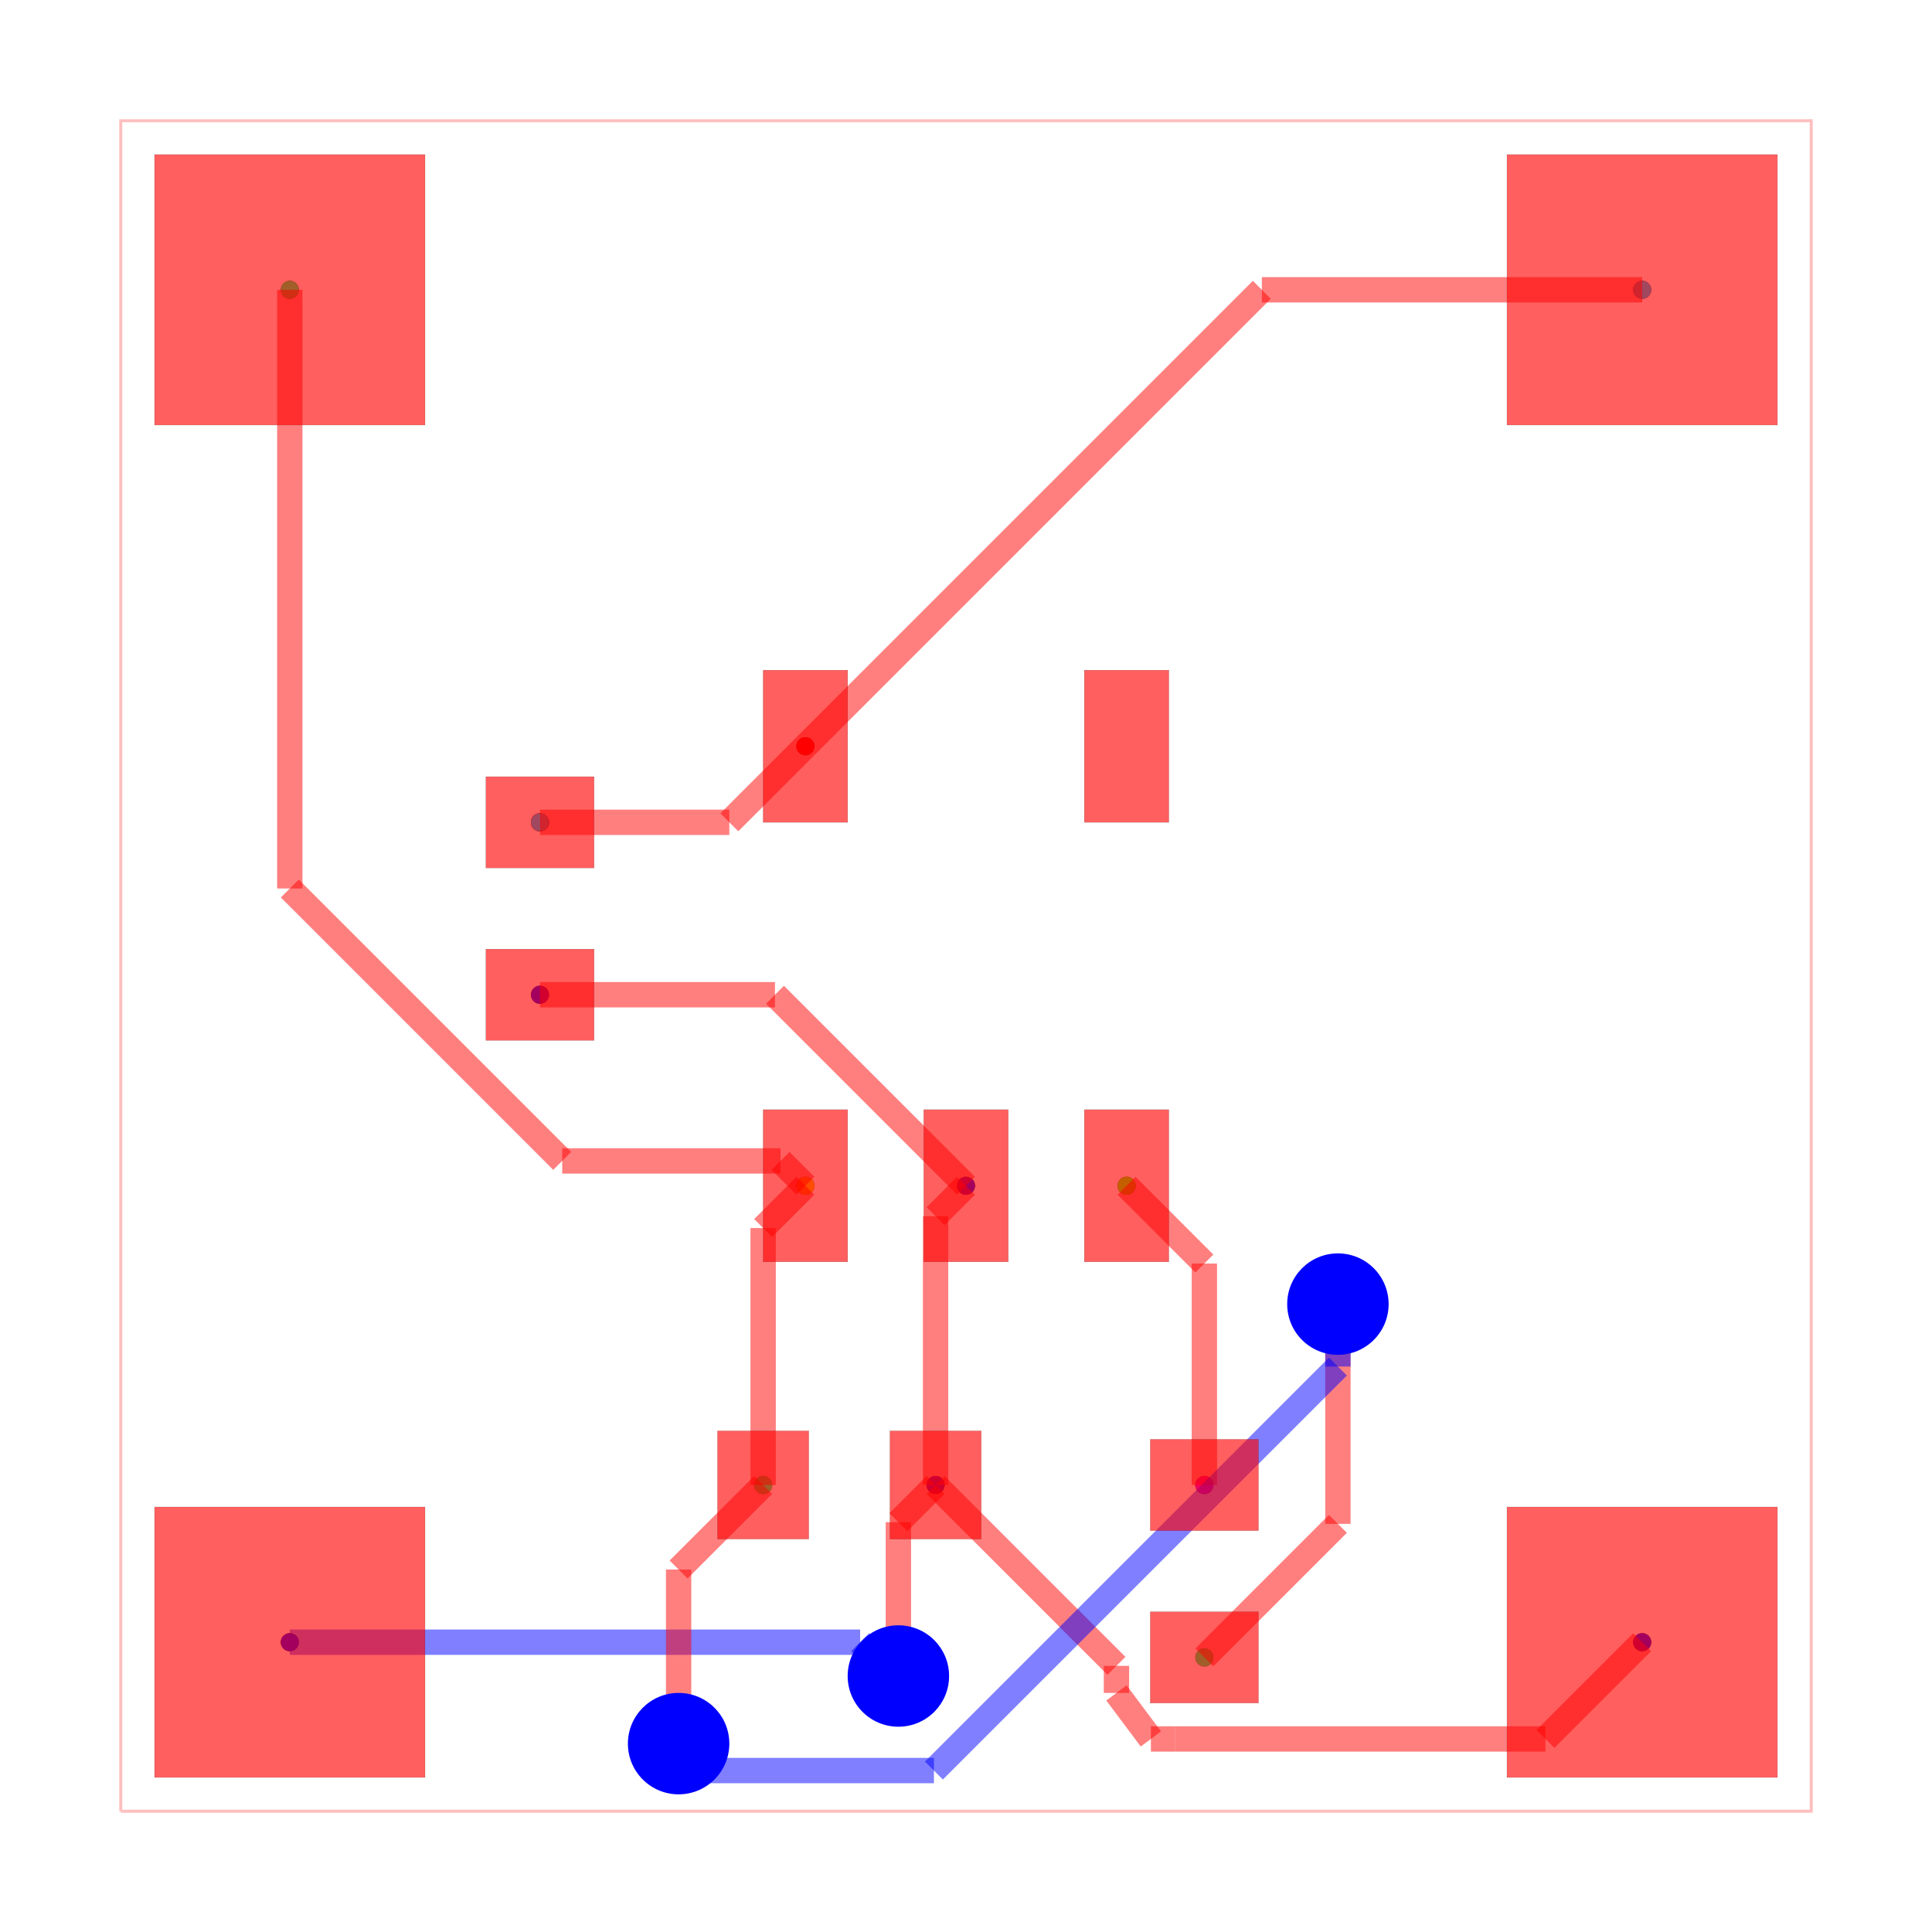
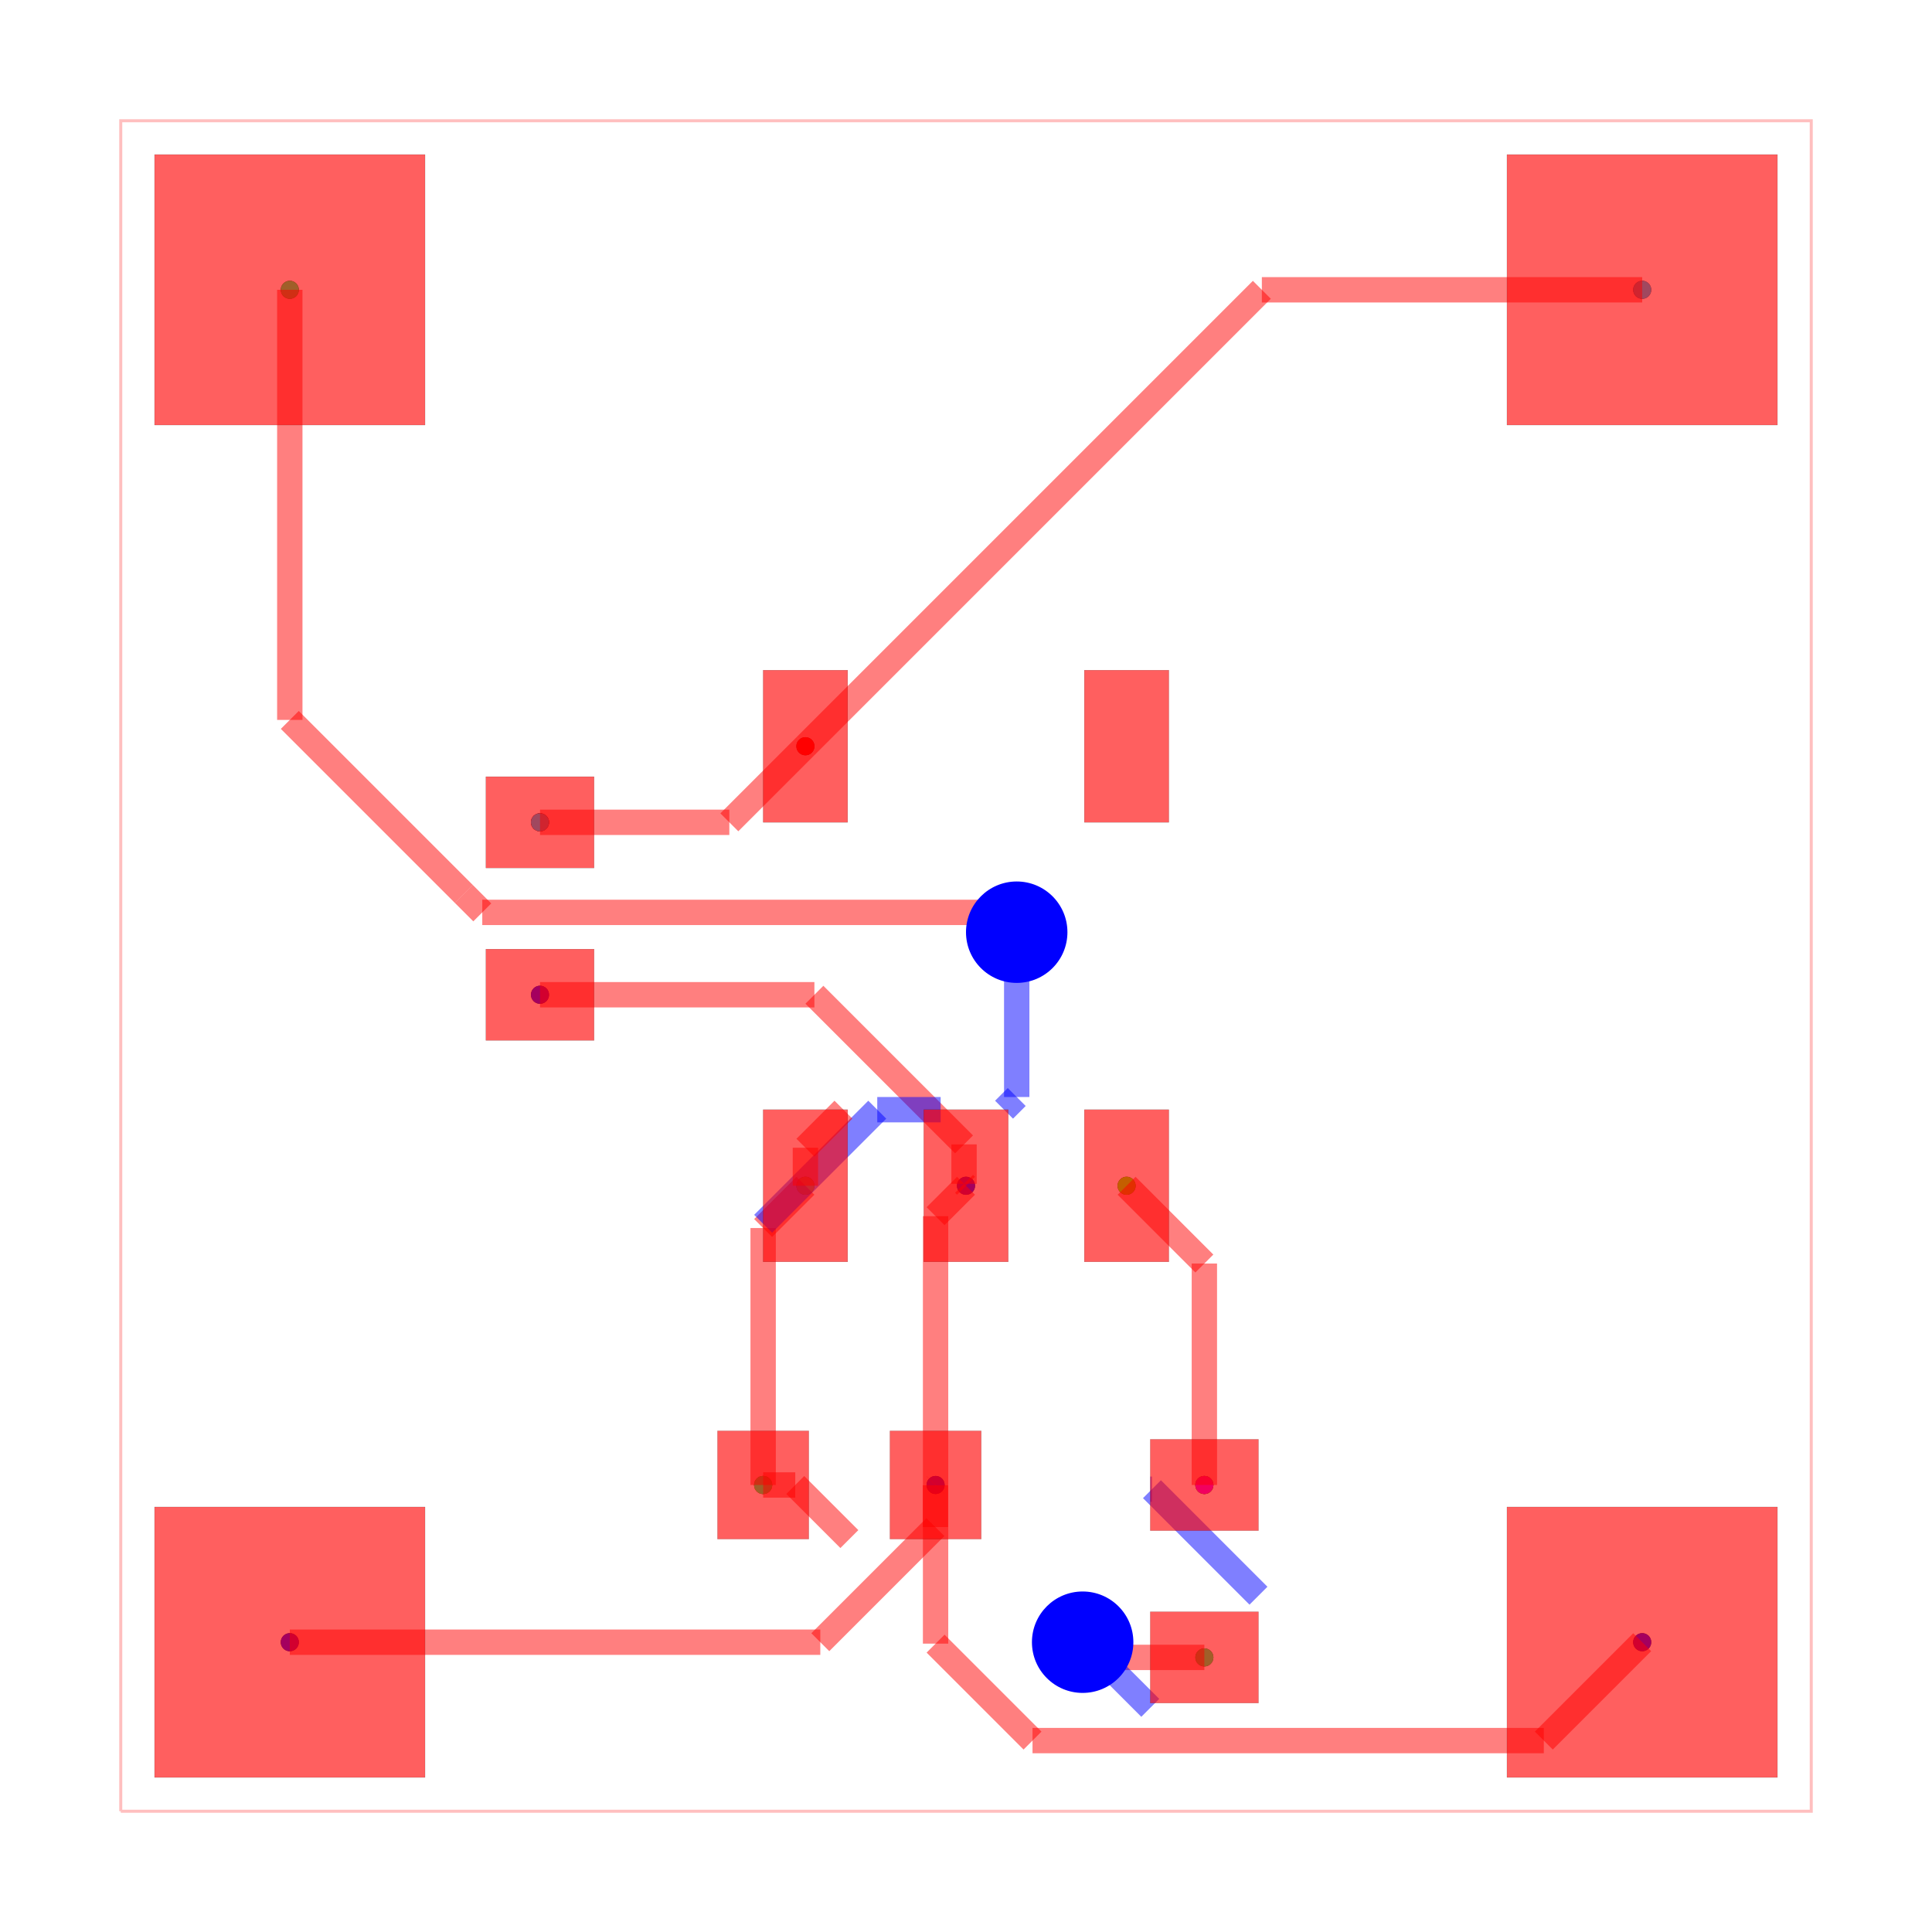
<svg xmlns="http://www.w3.org/2000/svg" width="640" height="640" viewBox="0 0 640 640">
  <rect width="100%" height="100%" fill="white" />
  <g>
    <circle data-type="point" data-label="source_trace_5 pcb_port_9" data-x="2.4800405000001375" data-y="5.849972899999968" cx="178.882" cy="272.402" r="3" fill="black" />
  </g>
  <g>
    <circle data-type="point" data-label="source_trace_5 pcb_port_8" data-x="4.050040000000138" data-y="6.299971999999968" cx="266.802" cy="247.202" r="3" fill="black" />
  </g>
  <g>
    <circle data-type="point" data-label="source_trace_9 pcb_port_11" data-x="3.8000405000001383" data-y="1.9300289000000315" cx="252.802" cy="491.918" r="3" fill="black" />
  </g>
  <g>
    <circle data-type="point" data-label="source_trace_9 pcb_port_4" data-x="4.050040000000138" data-y="3.7000280000000316" cx="266.802" cy="392.798" r="3" fill="black" />
  </g>
  <g>
    <circle data-type="point" data-label="source_trace_12 pcb_port_14" data-x="6.410040500000138" data-y="1.9300289000000315" cx="398.962" cy="491.918" r="3" fill="black" />
  </g>
  <g>
    <circle data-type="point" data-label="source_trace_12 pcb_port_6" data-x="5.949959999999862" data-y="3.7000280000000316" cx="373.198" cy="392.798" r="3" fill="black" />
  </g>
  <g>
    <circle data-type="point" data-label="source_net_0 pcb_port_1" data-x="1" data-y="9" cx="96" cy="96" r="3" fill="black" />
  </g>
  <g>
    <circle data-type="point" data-label="source_net_0 pcb_port_11" data-x="3.8000405000001383" data-y="1.9300289000000315" cx="252.802" cy="491.918" r="3" fill="black" />
  </g>
  <g>
    <circle data-type="point" data-label="source_net_0 pcb_port_13" data-x="6.410040500000138" data-y="0.9100289000000319" cx="398.962" cy="549.038" r="3" fill="black" />
  </g>
  <g>
    <circle data-type="point" data-label="source_net_1 pcb_port_2" data-x="9" data-y="9" cx="544" cy="96" r="3" fill="black" />
  </g>
  <g>
    <circle data-type="point" data-label="source_net_1 pcb_port_9" data-x="2.4800405000001375" data-y="5.849972899999968" cx="178.882" cy="272.402" r="3" fill="black" />
  </g>
  <g>
    <circle data-type="point" data-label="source_net_2 pcb_port_0" data-x="1" data-y="1" cx="96" cy="544" r="3" fill="black" />
  </g>
  <g>
    <circle data-type="point" data-label="source_net_2 pcb_port_10" data-x="2.4800405000001375" data-y="4.8299728999999685" cx="178.882" cy="329.522" r="3" fill="black" />
  </g>
  <g>
    <circle data-type="point" data-label="source_net_2 pcb_port_12" data-x="4.820040500000138" data-y="1.9300289000000315" cx="309.922" cy="491.918" r="3" fill="black" />
  </g>
  <g>
    <circle data-type="point" data-label="source_net_2 pcb_port_5" data-x="4.999999999999943" data-y="3.7000280000000316" cx="320" cy="392.798" r="3" fill="black" />
  </g>
  <g>
    <circle data-type="point" data-label="source_net_2 pcb_port_3" data-x="9" data-y="1" cx="544" cy="544" r="3" fill="black" />
  </g>
  <g>
    <circle data-type="point" data-label="source_net_3 pcb_port_14" data-x="6.410040500000138" data-y="1.9300289000000315" cx="398.962" cy="491.918" r="3" fill="black" />
  </g>
  <g>
    <circle data-type="point" data-label="source_trace_5 (top)" data-x="2.4800405000001375" data-y="5.849972899999968" cx="178.882" cy="272.402" r="3" fill="hsl(0, 100%, 50%)" />
  </g>
  <g>
    <circle data-type="point" data-label="source_trace_5 (top)" data-x="4.050040000000138" data-y="6.299971999999968" cx="266.802" cy="247.202" r="3" fill="hsl(0, 100%, 50%)" />
  </g>
  <g>
    <circle data-type="point" data-label="source_trace_9 (top)" data-x="3.8000405000001383" data-y="1.9300289000000315" cx="252.802" cy="491.918" r="3" fill="hsl(48.571, 100%, 50%)" />
  </g>
  <g>
    <circle data-type="point" data-label="source_trace_9 (top)" data-x="4.050040000000138" data-y="3.7000280000000316" cx="266.802" cy="392.798" r="3" fill="hsl(48.571, 100%, 50%)" />
  </g>
  <g>
    <circle data-type="point" data-label="source_trace_12 (top)" data-x="6.410040500000138" data-y="1.9300289000000315" cx="398.962" cy="491.918" r="3" fill="hsl(97.143, 100%, 50%)" />
  </g>
  <g>
    <circle data-type="point" data-label="source_trace_12 (top)" data-x="5.949959999999862" data-y="3.7000280000000316" cx="373.198" cy="392.798" r="3" fill="hsl(97.143, 100%, 50%)" />
  </g>
  <g>
    <circle data-type="point" data-label="source_net_0 (top)" data-x="1" data-y="9" cx="96" cy="96" r="3" fill="hsl(145.714, 100%, 50%)" />
  </g>
  <g>
    <circle data-type="point" data-label="source_net_0 (top)" data-x="3.8000405000001383" data-y="1.9300289000000315" cx="252.802" cy="491.918" r="3" fill="hsl(145.714, 100%, 50%)" />
  </g>
  <g>
    <circle data-type="point" data-label="source_net_0 (top)" data-x="6.410040500000138" data-y="0.9100289000000319" cx="398.962" cy="549.038" r="3" fill="hsl(145.714, 100%, 50%)" />
  </g>
  <g>
    <circle data-type="point" data-label="source_net_1 (top)" data-x="9" data-y="9" cx="544" cy="96" r="3" fill="hsl(194.286, 100%, 50%)" />
  </g>
  <g>
    <circle data-type="point" data-label="source_net_1 (top)" data-x="2.4800405000001375" data-y="5.849972899999968" cx="178.882" cy="272.402" r="3" fill="hsl(194.286, 100%, 50%)" />
  </g>
  <g>
    <circle data-type="point" data-label="source_net_2 (top)" data-x="1" data-y="1" cx="96" cy="544" r="3" fill="hsl(242.857, 100%, 50%)" />
  </g>
  <g>
    <circle data-type="point" data-label="source_net_2 (top)" data-x="2.4800405000001375" data-y="4.8299728999999685" cx="178.882" cy="329.522" r="3" fill="hsl(242.857, 100%, 50%)" />
  </g>
  <g>
    <circle data-type="point" data-label="source_net_2 (top)" data-x="4.820040500000138" data-y="1.9300289000000315" cx="309.922" cy="491.918" r="3" fill="hsl(242.857, 100%, 50%)" />
  </g>
  <g>
    <circle data-type="point" data-label="source_net_2 (top)" data-x="4.999999999999943" data-y="3.7000280000000316" cx="320" cy="392.798" r="3" fill="hsl(242.857, 100%, 50%)" />
  </g>
  <g>
    <circle data-type="point" data-label="source_net_2 (top)" data-x="9" data-y="1" cx="544" cy="544" r="3" fill="hsl(242.857, 100%, 50%)" />
  </g>
  <g>
    <circle data-type="point" data-label="source_net_3 (top)" data-x="6.410040500000138" data-y="1.9300289000000315" cx="398.962" cy="491.918" r="3" fill="hsl(291.429, 100%, 50%)" />
  </g>
  <g>
    <polyline data-points="0,0 10,0 10,10 0,10 0,0" data-type="line" data-label="" points="40,600 600,600 600,40 40,40 40,600" fill="none" stroke="rgba(255,0,0,0.25)" stroke-width="1px" />
  </g>
  <g>
    <polyline data-points="4.820040500000138,1.9300289000000315 4.820040500000138,3.5200685000002263" data-type="line" data-label="" points="309.922,491.918 309.922,402.876" fill="none" stroke="rgba(255,0,0,0.5)" stroke-width="8.4" />
  </g>
  <g>
    <polyline data-points="4.820040500000138,3.5200685000002263 4.999999999999943,3.7000280000000316" data-type="line" data-label="" points="309.922,402.876 320,392.798" fill="none" stroke="rgba(255,0,0,0.5)" stroke-width="8.4" />
  </g>
  <g>
-     <polyline data-points="2.4800405000001375,4.8299728999999685 3.8700551000000063,4.8299728999999685" data-type="line" data-label="" points="178.882,329.522 256.723,329.522" fill="none" stroke="rgba(255,0,0,0.5)" stroke-width="8.4" />
-   </g>
-   <g>
-     <polyline data-points="3.8700551000000063,4.8299728999999685 4.999999999999943,3.7000280000000316" data-type="line" data-label="" points="256.723,329.522 320,392.798" fill="none" stroke="rgba(255,0,0,0.5)" stroke-width="8.4" />
-   </g>
-   <g>
-     <polyline data-points="1,1 4.3736662596020395,1" data-type="line" data-label="" points="96,544 284.925,544" fill="none" stroke="rgba(0,0,255,0.5)" stroke-width="8.4" />
-   </g>
-   <g>
-     <polyline data-points="4.3736662596020395,1 4.57366625960204,0.8000000000000002" data-type="line" data-label="" points="284.925,544 296.125,555.2" fill="none" stroke="rgba(0,0,255,0.5)" stroke-width="8.4" />
-   </g>
-   <g>
-     <polyline data-points="4.57366625960204,0.8000000000000002 4.6000000000000005,0.8000000000000002" data-type="line" data-label="" points="296.125,555.2 297.6,555.2" fill="none" stroke="rgba(0,0,255,0.5)" stroke-width="8.4" />
-   </g>
-   <g>
-     <polyline data-points="4.6000000000000005,0.8000000000000002 4.6000000000000005,1.7099883999998942" data-type="line" data-label="" points="297.6,555.2 297.6,504.241" fill="none" stroke="rgba(255,0,0,0.5)" stroke-width="8.4" />
-   </g>
-   <g>
-     <polyline data-points="4.6000000000000005,1.7099883999998942 4.820040500000138,1.9300289000000315" data-type="line" data-label="" points="297.6,504.241 309.922,491.918" fill="none" stroke="rgba(255,0,0,0.5)" stroke-width="8.4" />
-   </g>
-   <g>
-     <polyline data-points="9,1 8.427703895496819,0.42770389549681964" data-type="line" data-label="" points="544,544 511.951,576.049" fill="none" stroke="rgba(255,0,0,0.5)" stroke-width="8.4" />
-   </g>
-   <g>
-     <polyline data-points="8.427703895496819,0.42770389549681964 6.237146659844876,0.42770389549681964" data-type="line" data-label="" points="511.951,576.049 389.28,576.049" fill="none" stroke="rgba(255,0,0,0.5)" stroke-width="8.4" />
-   </g>
-   <g>
-     <polyline data-points="6.237146659844876,0.42770389549681964 6.093640665264085,0.42770389549681964" data-type="line" data-label="" points="389.28,576.049 381.244,576.049" fill="none" stroke="rgba(255,0,0,0.5)" stroke-width="8.4" />
-   </g>
-   <g>
-     <polyline data-points="6.093640665264085,0.42770389549681964 5.890040500000137,0.7" data-type="line" data-label="" points="381.244,576.049 369.842,560.8" fill="none" stroke="rgba(255,0,0,0.5)" stroke-width="8.4" />
-   </g>
-   <g>
-     <polyline data-points="5.890040500000137,0.7 5.890040500000137,0.7162661111305376" data-type="line" data-label="" points="369.842,560.8 369.842,559.889" fill="none" stroke="rgba(255,0,0,0.5)" stroke-width="8.4" />
-   </g>
-   <g>
-     <polyline data-points="5.890040500000137,0.7162661111305376 5.890040500000137,0.8600289000000321" data-type="line" data-label="" points="369.842,559.889 369.842,551.838" fill="none" stroke="rgba(255,0,0,0.5)" stroke-width="8.4" />
-   </g>
-   <g>
-     <polyline data-points="5.890040500000137,0.8600289000000321 4.820040500000138,1.9300289000000315" data-type="line" data-label="" points="369.842,551.838 309.922,491.918" fill="none" stroke="rgba(255,0,0,0.5)" stroke-width="8.4" />
+     <polyline data-points="2.4800405000001375,4.8299728999999685 4.103260496584502,4.8299728999999685" data-type="line" data-label="" points="178.882,329.522 269.783,329.522" fill="none" stroke="rgba(255,0,0,0.5)" stroke-width="8.4" />
+   </g>
+   <g>
+     <polyline data-points="4.103260496584502,4.8299728999999685 4.988478883903698,3.944754512680772" data-type="line" data-label="" points="269.783,329.522 319.355,379.094" fill="none" stroke="rgba(255,0,0,0.5)" stroke-width="8.4" />
+   </g>
+   <g>
+     <polyline data-points="4.988478883903698,3.944754512680772 4.988478883903698,3.7115491160962764" data-type="line" data-label="" points="319.355,379.094 319.355,392.153" fill="none" stroke="rgba(255,0,0,0.5)" stroke-width="8.4" />
+   </g>
+   <g>
+     <polyline data-points="4.988478883903698,3.7115491160962764 4.999999999999943,3.7000280000000316" data-type="line" data-label="" points="319.355,392.153 320,392.798" fill="none" stroke="rgba(255,0,0,0.5)" stroke-width="8.4" />
+   </g>
+   <g>
+     <polyline data-points="1,1 4.138136210592006,1" data-type="line" data-label="" points="96,544 271.736,544" fill="none" stroke="rgba(255,0,0,0.5)" stroke-width="8.4" />
+   </g>
+   <g>
+     <polyline data-points="4.138136210592006,1 4.819068053661596,1.6809318430695894" data-type="line" data-label="" points="271.736,544 309.868,505.868" fill="none" stroke="rgba(255,0,0,0.5)" stroke-width="8.4" />
+   </g>
+   <g>
+     <polyline data-points="4.819068053661596,1.6809318430695894 4.819068053661596,1.9290564536614894" data-type="line" data-label="" points="309.868,505.868 309.868,491.973" fill="none" stroke="rgba(255,0,0,0.5)" stroke-width="8.4" />
+   </g>
+   <g>
+     <polyline data-points="4.819068053661596,1.9290564536614894 4.820040500000138,1.9300289000000315" data-type="line" data-label="" points="309.868,491.973 309.922,491.918" fill="none" stroke="rgba(255,0,0,0.5)" stroke-width="8.4" />
+   </g>
+   <g>
+     <polyline data-points="9,1 8.418038287924706,0.41803828792470543" data-type="line" data-label="" points="544,544 511.41,576.59" fill="none" stroke="rgba(255,0,0,0.5)" stroke-width="8.4" />
+   </g>
+   <g>
+     <polyline data-points="8.418038287924706,0.41803828792470543 5.393521303962194,0.41803828792470543" data-type="line" data-label="" points="511.41,576.59 342.037,576.59" fill="none" stroke="rgba(255,0,0,0.5)" stroke-width="8.4" />
+   </g>
+   <g>
+     <polyline data-points="5.393521303962194,0.41803828792470543 4.820040500000138,0.9915190918867615" data-type="line" data-label="" points="342.037,576.59 309.922,544.475" fill="none" stroke="rgba(255,0,0,0.5)" stroke-width="8.4" />
+   </g>
+   <g>
+     <polyline data-points="4.820040500000138,0.9915190918867615 4.820040500000138,1.9300289000000315" data-type="line" data-label="" points="309.922,544.475 309.922,491.918" fill="none" stroke="rgba(255,0,0,0.5)" stroke-width="8.4" />
  </g>
  <g>
    <polyline data-points="6.410040500000138,1.9300289000000315 6.410040500000138,3.239947499999756" data-type="line" data-label="" points="398.962,491.918 398.962,418.563" fill="none" stroke="rgba(255,0,0,0.5)" stroke-width="8.4" />
  </g>
  <g>
    <polyline data-points="6.410040500000138,3.239947499999756 5.949959999999862,3.7000280000000316" data-type="line" data-label="" points="398.962,418.563 373.198,392.798" fill="none" stroke="rgba(255,0,0,0.5)" stroke-width="8.4" />
  </g>
  <g>
    <polyline data-points="3.8000405000001383,1.9300289000000315 3.8000405000001383,3.450028500000032" data-type="line" data-label="" points="252.802,491.918 252.802,406.798" fill="none" stroke="rgba(255,0,0,0.5)" stroke-width="8.4" />
  </g>
  <g>
    <polyline data-points="3.8000405000001383,3.450028500000032 4.050040000000138,3.7000280000000316" data-type="line" data-label="" points="252.802,406.798 266.802,392.798" fill="none" stroke="rgba(255,0,0,0.5)" stroke-width="8.4" />
  </g>
  <g>
-     <polyline data-points="6.410040500000138,0.9100289000000319 7.2,1.6999883999998944" data-type="line" data-label="" points="398.962,549.038 443.2,504.801" fill="none" stroke="rgba(255,0,0,0.5)" stroke-width="8.4" />
-   </g>
-   <g>
-     <polyline data-points="7.2,1.6999883999998944 7.2,2.832727453326151" data-type="line" data-label="" points="443.2,504.801 443.2,441.367" fill="none" stroke="rgba(255,0,0,0.5)" stroke-width="8.4" />
-   </g>
-   <g>
-     <polyline data-points="7.2,2.832727453326151 7.2,3" data-type="line" data-label="" points="443.2,441.367 443.2,432" fill="none" stroke="rgba(255,0,0,0.5)" stroke-width="8.4" />
-   </g>
-   <g>
-     <polyline data-points="7.2,3 7.2,2.63054071862613" data-type="line" data-label="" points="443.2,432 443.2,452.69" fill="none" stroke="rgba(0,0,255,0.5)" stroke-width="8.4" />
-   </g>
-   <g>
-     <polyline data-points="7.2,2.63054071862613 4.810227199667525,0.2407679182936553" data-type="line" data-label="" points="443.2,452.69 309.373,586.517" fill="none" stroke="rgba(0,0,255,0.5)" stroke-width="8.4" />
-   </g>
-   <g>
-     <polyline data-points="4.810227199667525,0.2407679182936553 3.459232081706343,0.2407679182936553" data-type="line" data-label="" points="309.373,586.517 233.717,586.517" fill="none" stroke="rgba(0,0,255,0.5)" stroke-width="8.4" />
-   </g>
-   <g>
-     <polyline data-points="3.459232081706343,0.2407679182936553 3.3785828751022233,0.3214171248977751" data-type="line" data-label="" points="233.717,586.517 229.201,582.001" fill="none" stroke="rgba(0,0,255,0.5)" stroke-width="8.4" />
-   </g>
-   <g>
-     <polyline data-points="3.3785828751022233,0.3214171248977751 3.299999999999998,0.4000000000000001" data-type="line" data-label="" points="229.201,582.001 224.8,577.6" fill="none" stroke="rgba(0,0,255,0.5)" stroke-width="8.4" />
-   </g>
-   <g>
-     <polyline data-points="3.299999999999998,0.4000000000000001 3.299999999999998,1.4299883999998912" data-type="line" data-label="" points="224.8,577.6 224.8,519.921" fill="none" stroke="rgba(255,0,0,0.5)" stroke-width="8.4" />
-   </g>
-   <g>
-     <polyline data-points="3.299999999999998,1.4299883999998912 3.8000405000001383,1.9300289000000315" data-type="line" data-label="" points="224.8,519.921 252.802,491.918" fill="none" stroke="rgba(255,0,0,0.5)" stroke-width="8.4" />
-   </g>
-   <g>
-     <polyline data-points="1,9 1,5.458519731675567" data-type="line" data-label="" points="96,96 96,294.323" fill="none" stroke="rgba(255,0,0,0.5)" stroke-width="8.4" />
-   </g>
-   <g>
-     <polyline data-points="1,5.458519731675567 2.6114526786049472,3.84706705307062" data-type="line" data-label="" points="96,294.323 186.241,384.564" fill="none" stroke="rgba(255,0,0,0.5)" stroke-width="8.4" />
-   </g>
-   <g>
-     <polyline data-points="2.6114526786049472,3.84706705307062 3.9030009469295495,3.84706705307062" data-type="line" data-label="" points="186.241,384.564 258.568,384.564" fill="none" stroke="rgba(255,0,0,0.5)" stroke-width="8.4" />
-   </g>
-   <g>
-     <polyline data-points="3.9030009469295495,3.84706705307062 4.050040000000138,3.7000280000000316" data-type="line" data-label="" points="258.568,384.564 266.802,392.798" fill="none" stroke="rgba(255,0,0,0.5)" stroke-width="8.4" />
+     <polyline data-points="6.090040500000137,1.9050289000000316 6.100028940000124,1.9050289000000316" data-type="line" data-label="" points="381.042,493.318 381.602,493.318" fill="none" stroke="rgba(0,0,255,0.5)" stroke-width="8.4" />
+   </g>
+   <g>
+     <polyline data-points="6.100028940000124,1.9050289000000316 6.730040500000137,1.2750173400000189" data-type="line" data-label="" points="381.602,493.318 416.882,528.599" fill="none" stroke="rgba(0,0,255,0.5)" stroke-width="8.4" />
+   </g>
+   <g>
+     <polyline data-points="3.8000405000001383,1.9300289000000315 3.990040500000138,1.9300289000000315" data-type="line" data-label="" points="252.802,491.918 263.442,491.918" fill="none" stroke="rgba(255,0,0,0.5)" stroke-width="8.4" />
+   </g>
+   <g>
+     <polyline data-points="3.990040500000138,1.9300289000000315 4.310040500000138,1.6100289000000316" data-type="line" data-label="" points="263.442,491.918 281.362,509.838" fill="none" stroke="rgba(255,0,0,0.5)" stroke-width="8.4" />
+   </g>
+   <g>
+     <polyline data-points="6.410040500000138,0.9100289000000319 5.781336422767138,0.9100289000000319" data-type="line" data-label="" points="398.962,549.038 363.755,549.038" fill="none" stroke="rgba(255,0,0,0.5)" stroke-width="8.4" />
+   </g>
+   <g>
+     <polyline data-points="5.781336422767138,0.9100289000000319 5.691462735770895,0.9999025869962747" data-type="line" data-label="" points="363.755,549.038 358.722,544.005" fill="none" stroke="rgba(255,0,0,0.5)" stroke-width="8.4" />
+   </g>
+   <g>
+     <polyline data-points="5.691462735770895,0.9999025869962747 5.690040500000137,1" data-type="line" data-label="" points="358.722,544.005 358.642,544" fill="none" stroke="rgba(255,0,0,0.5)" stroke-width="8.4" />
+   </g>
+   <g>
+     <polyline data-points="5.690040500000137,1 5.701716800000148,1" data-type="line" data-label="" points="358.642,544 359.296,544" fill="none" stroke="rgba(0,0,255,0.5)" stroke-width="8.4" />
+   </g>
+   <g>
+     <polyline data-points="5.701716800000148,1 6.090040500000137,0.6116763000000105" data-type="line" data-label="" points="359.296,544 381.042,565.746" fill="none" stroke="rgba(0,0,255,0.5)" stroke-width="8.4" />
+   </g>
+   <g>
+     <polyline data-points="4.850050850000037,4.150027100000032 4.475038700000139,4.150027100000032" data-type="line" data-label="" points="311.603,367.598 290.602,367.598" fill="none" stroke="rgba(0,0,255,0.5)" stroke-width="8.4" />
+   </g>
+   <g>
+     <polyline data-points="4.475038700000139,4.150027100000032 3.8000405000001383,3.4750289000000314" data-type="line" data-label="" points="290.602,367.598 252.802,405.398" fill="none" stroke="rgba(0,0,255,0.5)" stroke-width="8.4" />
+   </g>
+   <g>
+     <polyline data-points="4.050040000000138,3.7000280000000316 4.050040000000138,3.9250067000000533" data-type="line" data-label="" points="266.802,392.798 266.802,380.2" fill="none" stroke="rgba(255,0,0,0.5)" stroke-width="8.4" />
+   </g>
+   <g>
+     <polyline data-points="4.050040000000138,3.9250067000000533 4.2750604000001164,4.150027100000032" data-type="line" data-label="" points="266.802,380.2 279.403,367.598" fill="none" stroke="rgba(255,0,0,0.5)" stroke-width="8.4" />
+   </g>
+   <g>
+     <polyline data-points="1,9 1,6.45566981237066" data-type="line" data-label="" points="96,96 96,238.482" fill="none" stroke="rgba(255,0,0,0.5)" stroke-width="8.4" />
+   </g>
+   <g>
+     <polyline data-points="1,6.45566981237066 2.0292442604966934,5.426425551873967" data-type="line" data-label="" points="96,238.482 153.638,296.12" fill="none" stroke="rgba(255,0,0,0.5)" stroke-width="8.4" />
+   </g>
+   <g>
+     <polyline data-points="2.0292442604966934,5.426425551873967 2.138531340406933,5.317138471963728" data-type="line" data-label="" points="153.638,296.12 159.758,302.24" fill="none" stroke="rgba(255,0,0,0.5)" stroke-width="8.4" />
+   </g>
+   <g>
+     <polyline data-points="2.138531340406933,5.317138471963728 5.182861528036273,5.317138471963728" data-type="line" data-label="" points="159.758,302.24 330.24,302.24" fill="none" stroke="rgba(255,0,0,0.5)" stroke-width="8.4" />
+   </g>
+   <g>
+     <polyline data-points="5.182861528036273,5.317138471963728 5.300000000000001,5.2" data-type="line" data-label="" points="330.24,302.24 336.8,308.8" fill="none" stroke="rgba(255,0,0,0.5)" stroke-width="8.4" />
+   </g>
+   <g>
+     <polyline data-points="5.300000000000001,5.2 5.300000000000001,4.225006700000054" data-type="line" data-label="" points="336.8,308.8 336.8,363.4" fill="none" stroke="rgba(0,0,255,0.5)" stroke-width="8.4" />
+   </g>
+   <g>
+     <polyline data-points="5.300000000000001,4.225006700000054 5.225020399999979,4.150027100000032" data-type="line" data-label="" points="336.8,363.4 332.601,367.598" fill="none" stroke="rgba(0,0,255,0.5)" stroke-width="8.4" />
  </g>
  <g>
    <polyline data-points="2.4800405000001375,5.849972899999968 3.6000409000001374,5.849972899999968" data-type="line" data-label="" points="178.882,272.402 241.602,272.402" fill="none" stroke="rgba(255,0,0,0.5)" stroke-width="8.4" />
  </g>
  <g>
    <polyline data-points="3.6000409000001374,5.849972899999968 4.050040000000138,6.299971999999968" data-type="line" data-label="" points="241.602,272.402 266.802,247.202" fill="none" stroke="rgba(255,0,0,0.5)" stroke-width="8.4" />
  </g>
  <g>
    <polyline data-points="9,9 6.750068000000169,9" data-type="line" data-label="" points="544,96 418.004,96" fill="none" stroke="rgba(255,0,0,0.5)" stroke-width="8.4" />
  </g>
  <g>
    <polyline data-points="6.750068000000169,9 4.050040000000138,6.299971999999968" data-type="line" data-label="" points="418.004,96 266.802,247.202" fill="none" stroke="rgba(255,0,0,0.5)" stroke-width="8.4" />
  </g>
  <g>
    <rect data-type="rect" data-label="top" data-x="4.050040000000138" data-y="3.7000280000000316" x="252.802" y="367.598" width="28" height="50.4" fill="rgba(255,0,0,0.25)" stroke="black" stroke-width="0.018" />
  </g>
  <g>
    <rect data-type="rect" data-label="top" data-x="4.999999999999943" data-y="3.7000280000000316" x="306" y="367.598" width="28" height="50.4" fill="rgba(255,0,0,0.25)" stroke="black" stroke-width="0.018" />
  </g>
  <g>
    <rect data-type="rect" data-label="top" data-x="5.949959999999862" data-y="3.7000280000000316" x="359.198" y="367.598" width="28" height="50.4" fill="rgba(255,0,0,0.25)" stroke="black" stroke-width="0.018" />
  </g>
  <g>
    <rect data-type="rect" data-label="top" data-x="5.949959999999862" data-y="6.299971999999968" x="359.198" y="222.002" width="28" height="50.4" fill="rgba(255,0,0,0.25)" stroke="black" stroke-width="0.018" />
  </g>
  <g>
    <rect data-type="rect" data-label="top" data-x="4.050040000000138" data-y="6.299971999999968" x="252.802" y="222.002" width="28" height="50.4" fill="rgba(255,0,0,0.25)" stroke="black" stroke-width="0.018" />
  </g>
  <g>
    <rect data-type="rect" data-label="top" data-x="2.4800405000001375" data-y="5.849972899999968" x="160.962" y="257.282" width="35.84" height="30.24" fill="rgba(255,0,0,0.25)" stroke="black" stroke-width="0.018" />
  </g>
  <g>
    <rect data-type="rect" data-label="top" data-x="2.4800405000001375" data-y="4.8299728999999685" x="160.962" y="314.402" width="35.84" height="30.24" fill="rgba(255,0,0,0.25)" stroke="black" stroke-width="0.018" />
  </g>
  <g>
    <rect data-type="rect" data-label="top" data-x="3.8000405000001383" data-y="1.9300289000000315" x="237.682" y="473.998" width="30.24" height="35.84" fill="rgba(255,0,0,0.25)" stroke="black" stroke-width="0.018" />
  </g>
  <g>
    <rect data-type="rect" data-label="top" data-x="4.820040500000138" data-y="1.9300289000000315" x="294.802" y="473.998" width="30.24" height="35.84" fill="rgba(255,0,0,0.25)" stroke="black" stroke-width="0.018" />
  </g>
  <g>
    <rect data-type="rect" data-label="top" data-x="6.410040500000138" data-y="0.9100289000000319" x="381.042" y="533.918" width="35.84" height="30.24" fill="rgba(255,0,0,0.25)" stroke="black" stroke-width="0.018" />
  </g>
  <g>
    <rect data-type="rect" data-label="top" data-x="6.410040500000138" data-y="1.9300289000000315" x="381.042" y="476.798" width="35.84" height="30.24" fill="rgba(255,0,0,0.25)" stroke="black" stroke-width="0.018" />
  </g>
  <g>
    <rect data-type="rect" data-label="top, inner1, inner2, bottom" data-x="1" data-y="1" x="51.2" y="499.2" width="89.6" height="89.6" fill="rgba(255,0,0,0.25)" stroke="black" stroke-width="0.018" />
  </g>
  <g>
    <rect data-type="rect" data-label="top, inner1, inner2, bottom" data-x="1" data-y="9" x="51.2" y="51.2" width="89.6" height="89.6" fill="rgba(255,0,0,0.25)" stroke="black" stroke-width="0.018" />
  </g>
  <g>
    <rect data-type="rect" data-label="top, inner1, inner2, bottom" data-x="9" data-y="9" x="499.2" y="51.2" width="89.6" height="89.6" fill="rgba(255,0,0,0.25)" stroke="black" stroke-width="0.018" />
  </g>
  <g>
    <rect data-type="rect" data-label="top, inner1, inner2, bottom" data-x="9" data-y="1" x="499.2" y="499.2" width="89.6" height="89.6" fill="rgba(255,0,0,0.25)" stroke="black" stroke-width="0.018" />
  </g>
  <g>
    <rect data-type="rect" data-label="" data-x="4.050040000000138" data-y="3.7000280000000316" x="252.802" y="367.598" width="28" height="50.4" fill="rgba(255,0,0,0.5)" stroke="black" stroke-width="0.018" />
  </g>
  <g>
    <rect data-type="rect" data-label="" data-x="4.999999999999943" data-y="3.7000280000000316" x="306" y="367.598" width="28" height="50.4" fill="rgba(255,0,0,0.5)" stroke="black" stroke-width="0.018" />
  </g>
  <g>
    <rect data-type="rect" data-label="" data-x="5.949959999999862" data-y="3.7000280000000316" x="359.198" y="367.598" width="28" height="50.4" fill="rgba(255,0,0,0.5)" stroke="black" stroke-width="0.018" />
  </g>
  <g>
    <rect data-type="rect" data-label="" data-x="5.949959999999862" data-y="6.299971999999968" x="359.198" y="222.002" width="28" height="50.4" fill="rgba(255,0,0,0.5)" stroke="black" stroke-width="0.018" />
  </g>
  <g>
    <rect data-type="rect" data-label="" data-x="4.050040000000138" data-y="6.299971999999968" x="252.802" y="222.002" width="28" height="50.4" fill="rgba(255,0,0,0.5)" stroke="black" stroke-width="0.018" />
  </g>
  <g>
    <rect data-type="rect" data-label="" data-x="2.4800405000001375" data-y="5.849972899999968" x="160.962" y="257.282" width="35.84" height="30.24" fill="rgba(255,0,0,0.5)" stroke="black" stroke-width="0.018" />
  </g>
  <g>
    <rect data-type="rect" data-label="" data-x="2.4800405000001375" data-y="4.8299728999999685" x="160.962" y="314.402" width="35.84" height="30.24" fill="rgba(255,0,0,0.5)" stroke="black" stroke-width="0.018" />
  </g>
  <g>
    <rect data-type="rect" data-label="" data-x="3.8000405000001383" data-y="1.9300289000000315" x="237.682" y="473.998" width="30.24" height="35.84" fill="rgba(255,0,0,0.5)" stroke="black" stroke-width="0.018" />
  </g>
  <g>
    <rect data-type="rect" data-label="" data-x="4.820040500000138" data-y="1.9300289000000315" x="294.802" y="473.998" width="30.24" height="35.84" fill="rgba(255,0,0,0.5)" stroke="black" stroke-width="0.018" />
  </g>
  <g>
    <rect data-type="rect" data-label="" data-x="6.410040500000138" data-y="0.9100289000000319" x="381.042" y="533.918" width="35.84" height="30.24" fill="rgba(255,0,0,0.5)" stroke="black" stroke-width="0.018" />
  </g>
  <g>
    <rect data-type="rect" data-label="" data-x="6.410040500000138" data-y="1.9300289000000315" x="381.042" y="476.798" width="35.84" height="30.24" fill="rgba(255,0,0,0.5)" stroke="black" stroke-width="0.018" />
  </g>
  <g>
    <rect data-type="rect" data-label="" data-x="1" data-y="1" x="51.2" y="499.2" width="89.6" height="89.6" fill="rgba(255,0,0,0.5)" stroke="black" stroke-width="0.018" />
  </g>
  <g>
    <rect data-type="rect" data-label="" data-x="1" data-y="9" x="51.2" y="51.2" width="89.6" height="89.6" fill="rgba(255,0,0,0.5)" stroke="black" stroke-width="0.018" />
  </g>
  <g>
    <rect data-type="rect" data-label="" data-x="9" data-y="9" x="499.2" y="51.2" width="89.6" height="89.6" fill="rgba(255,0,0,0.5)" stroke="black" stroke-width="0.018" />
  </g>
  <g>
    <rect data-type="rect" data-label="" data-x="9" data-y="1" x="499.2" y="499.2" width="89.6" height="89.6" fill="rgba(255,0,0,0.5)" stroke="black" stroke-width="0.018" />
  </g>
-   <circle data-type="circle" data-label="" data-x="4.6000000000000005" data-y="0.8000000000000002" cx="297.6" cy="555.2" r="16.8" fill="blue" stroke="none" stroke-width="0.018" />
-   <circle data-type="circle" data-label="" data-x="7.2" data-y="3" cx="443.2" cy="432" r="16.8" fill="blue" stroke="none" stroke-width="0.018" />
-   <circle data-type="circle" data-label="" data-x="3.299999999999998" data-y="0.4000000000000001" cx="224.8" cy="577.6" r="16.8" fill="blue" stroke="none" stroke-width="0.018" />
+   <circle data-type="circle" data-label="" data-x="5.690040500000137" data-y="1" cx="358.642" cy="544" r="16.8" fill="blue" stroke="none" stroke-width="0.018" />
+   <circle data-type="circle" data-label="" data-x="5.300000000000001" data-y="5.2" cx="336.8" cy="308.8" r="16.8" fill="blue" stroke="none" stroke-width="0.018" />
  <g id="crosshair" style="display: none">
    <line id="crosshair-h" y1="0" y2="640" stroke="#666" stroke-width="0.5" />
    <line id="crosshair-v" x1="0" x2="640" stroke="#666" stroke-width="0.5" />
    <text id="coordinates" font-family="monospace" font-size="12" fill="#666" />
  </g>
</svg>
